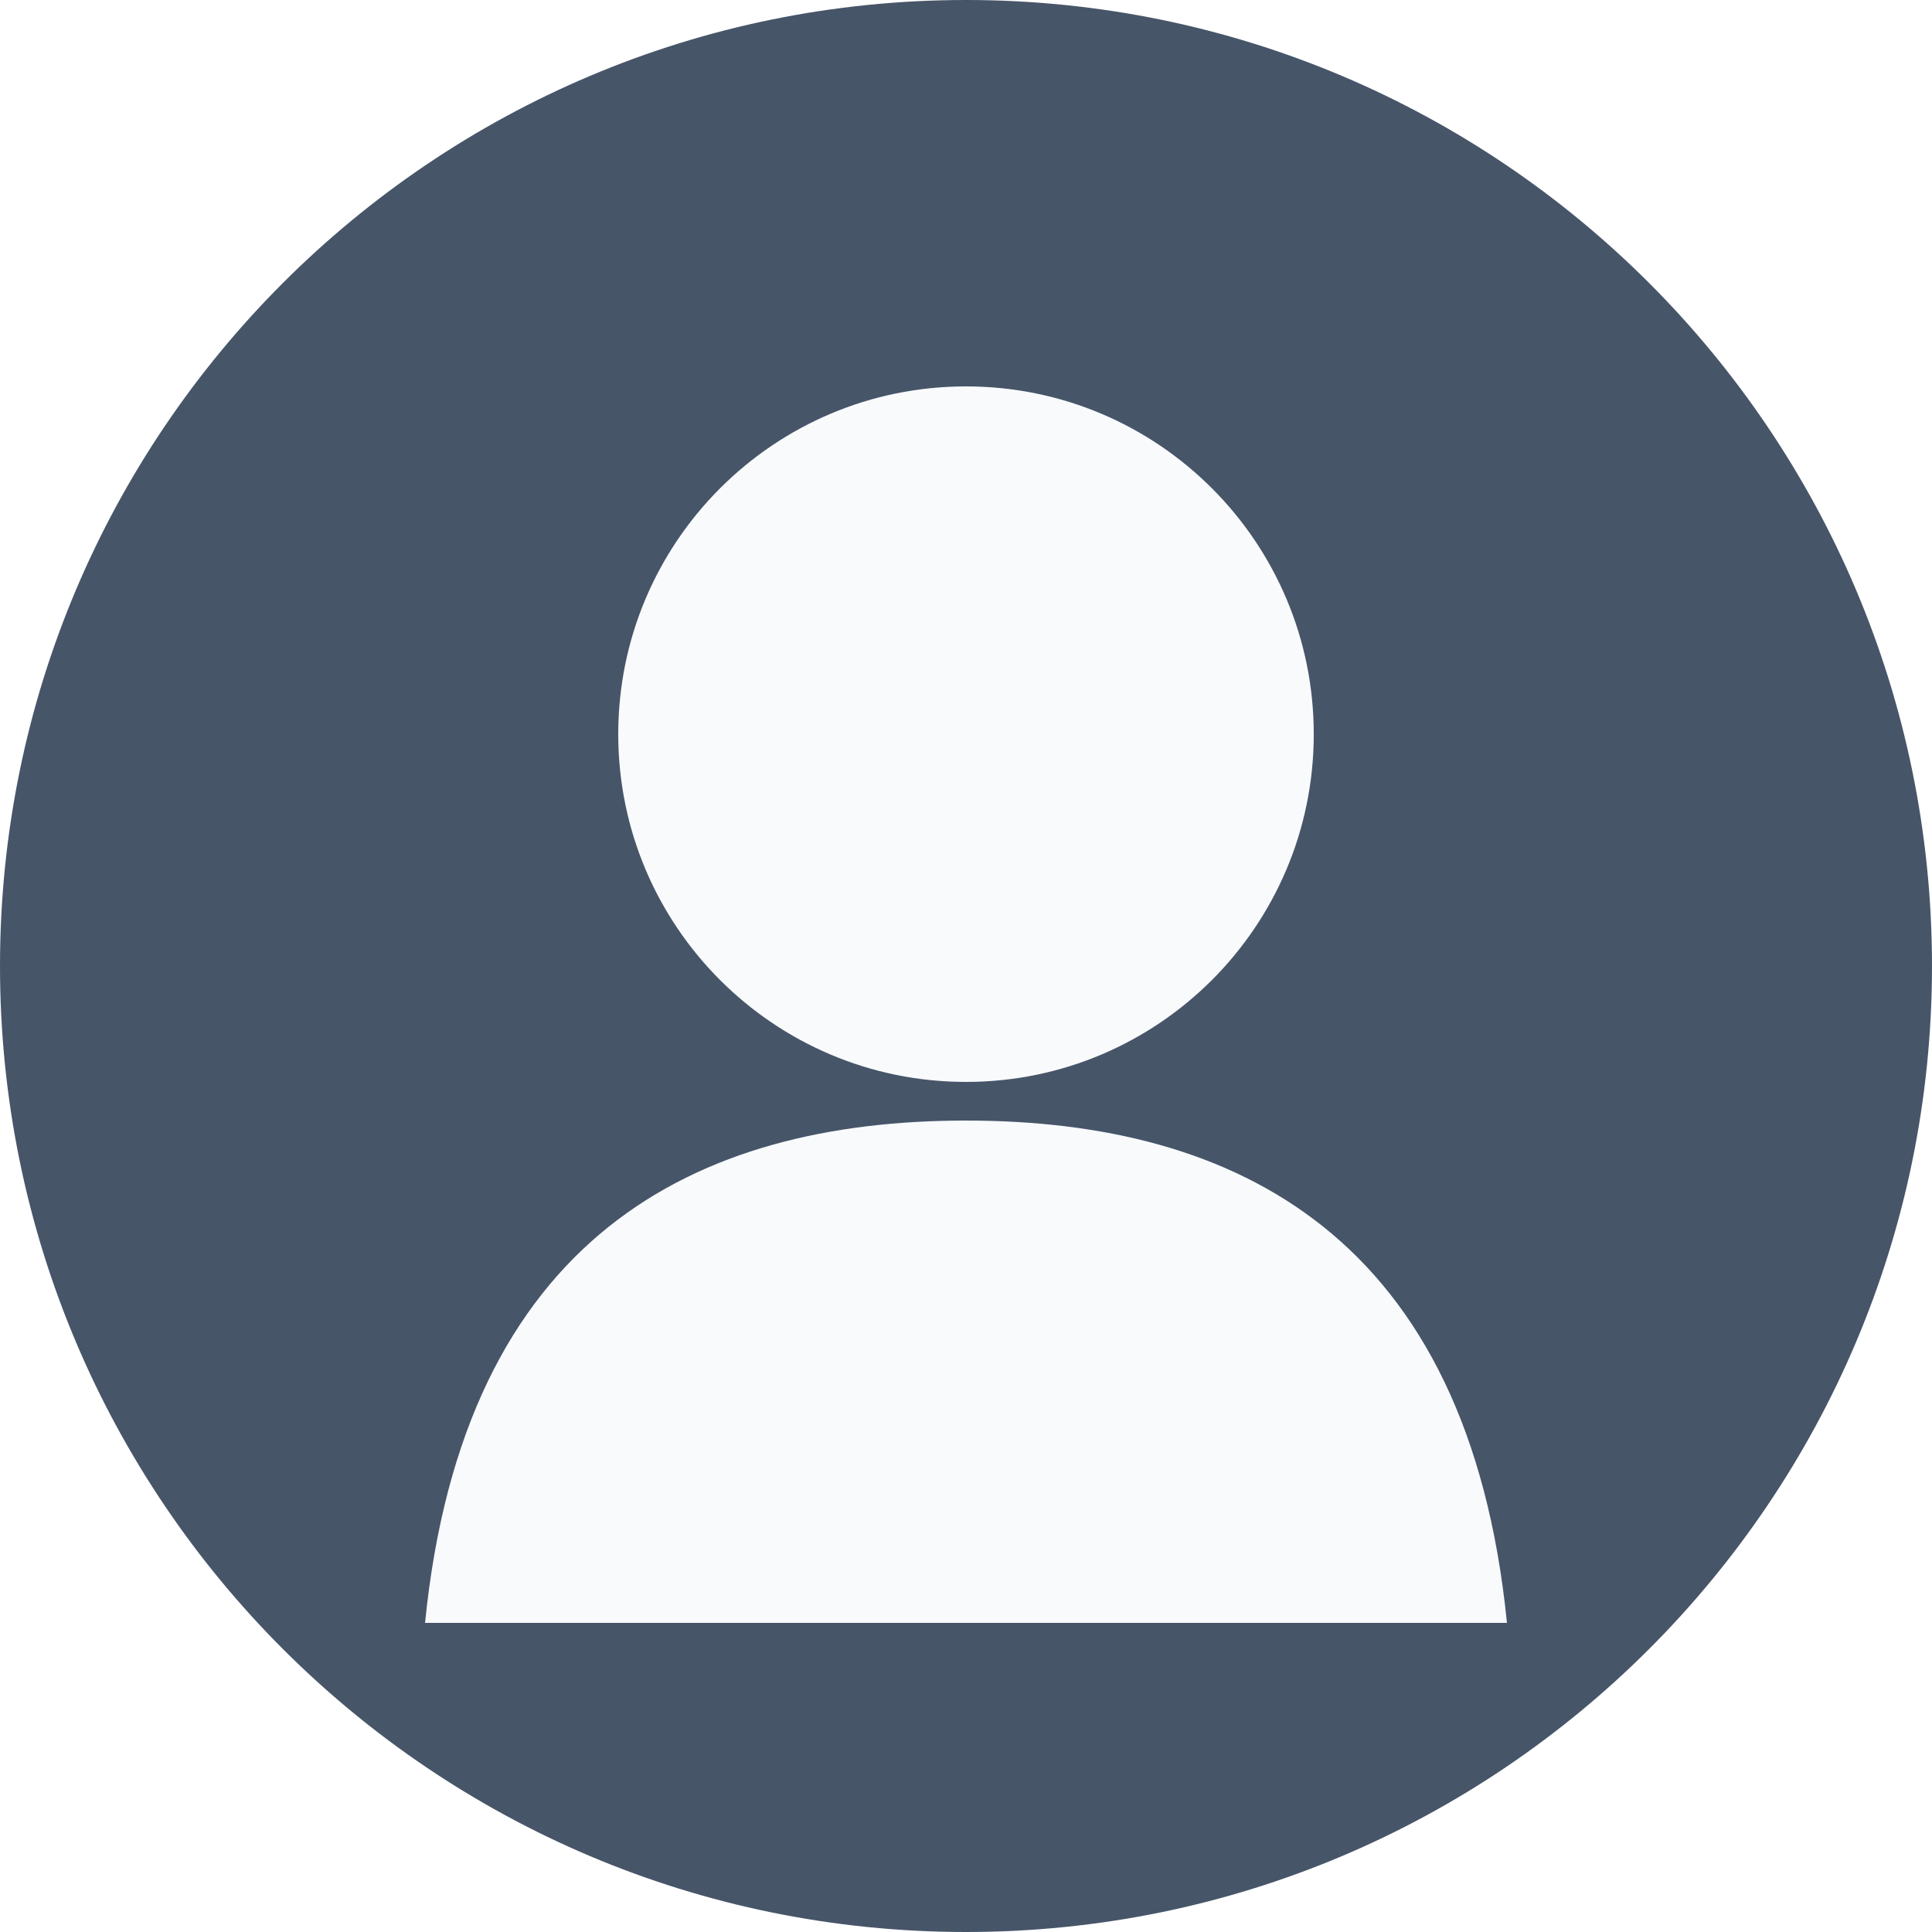
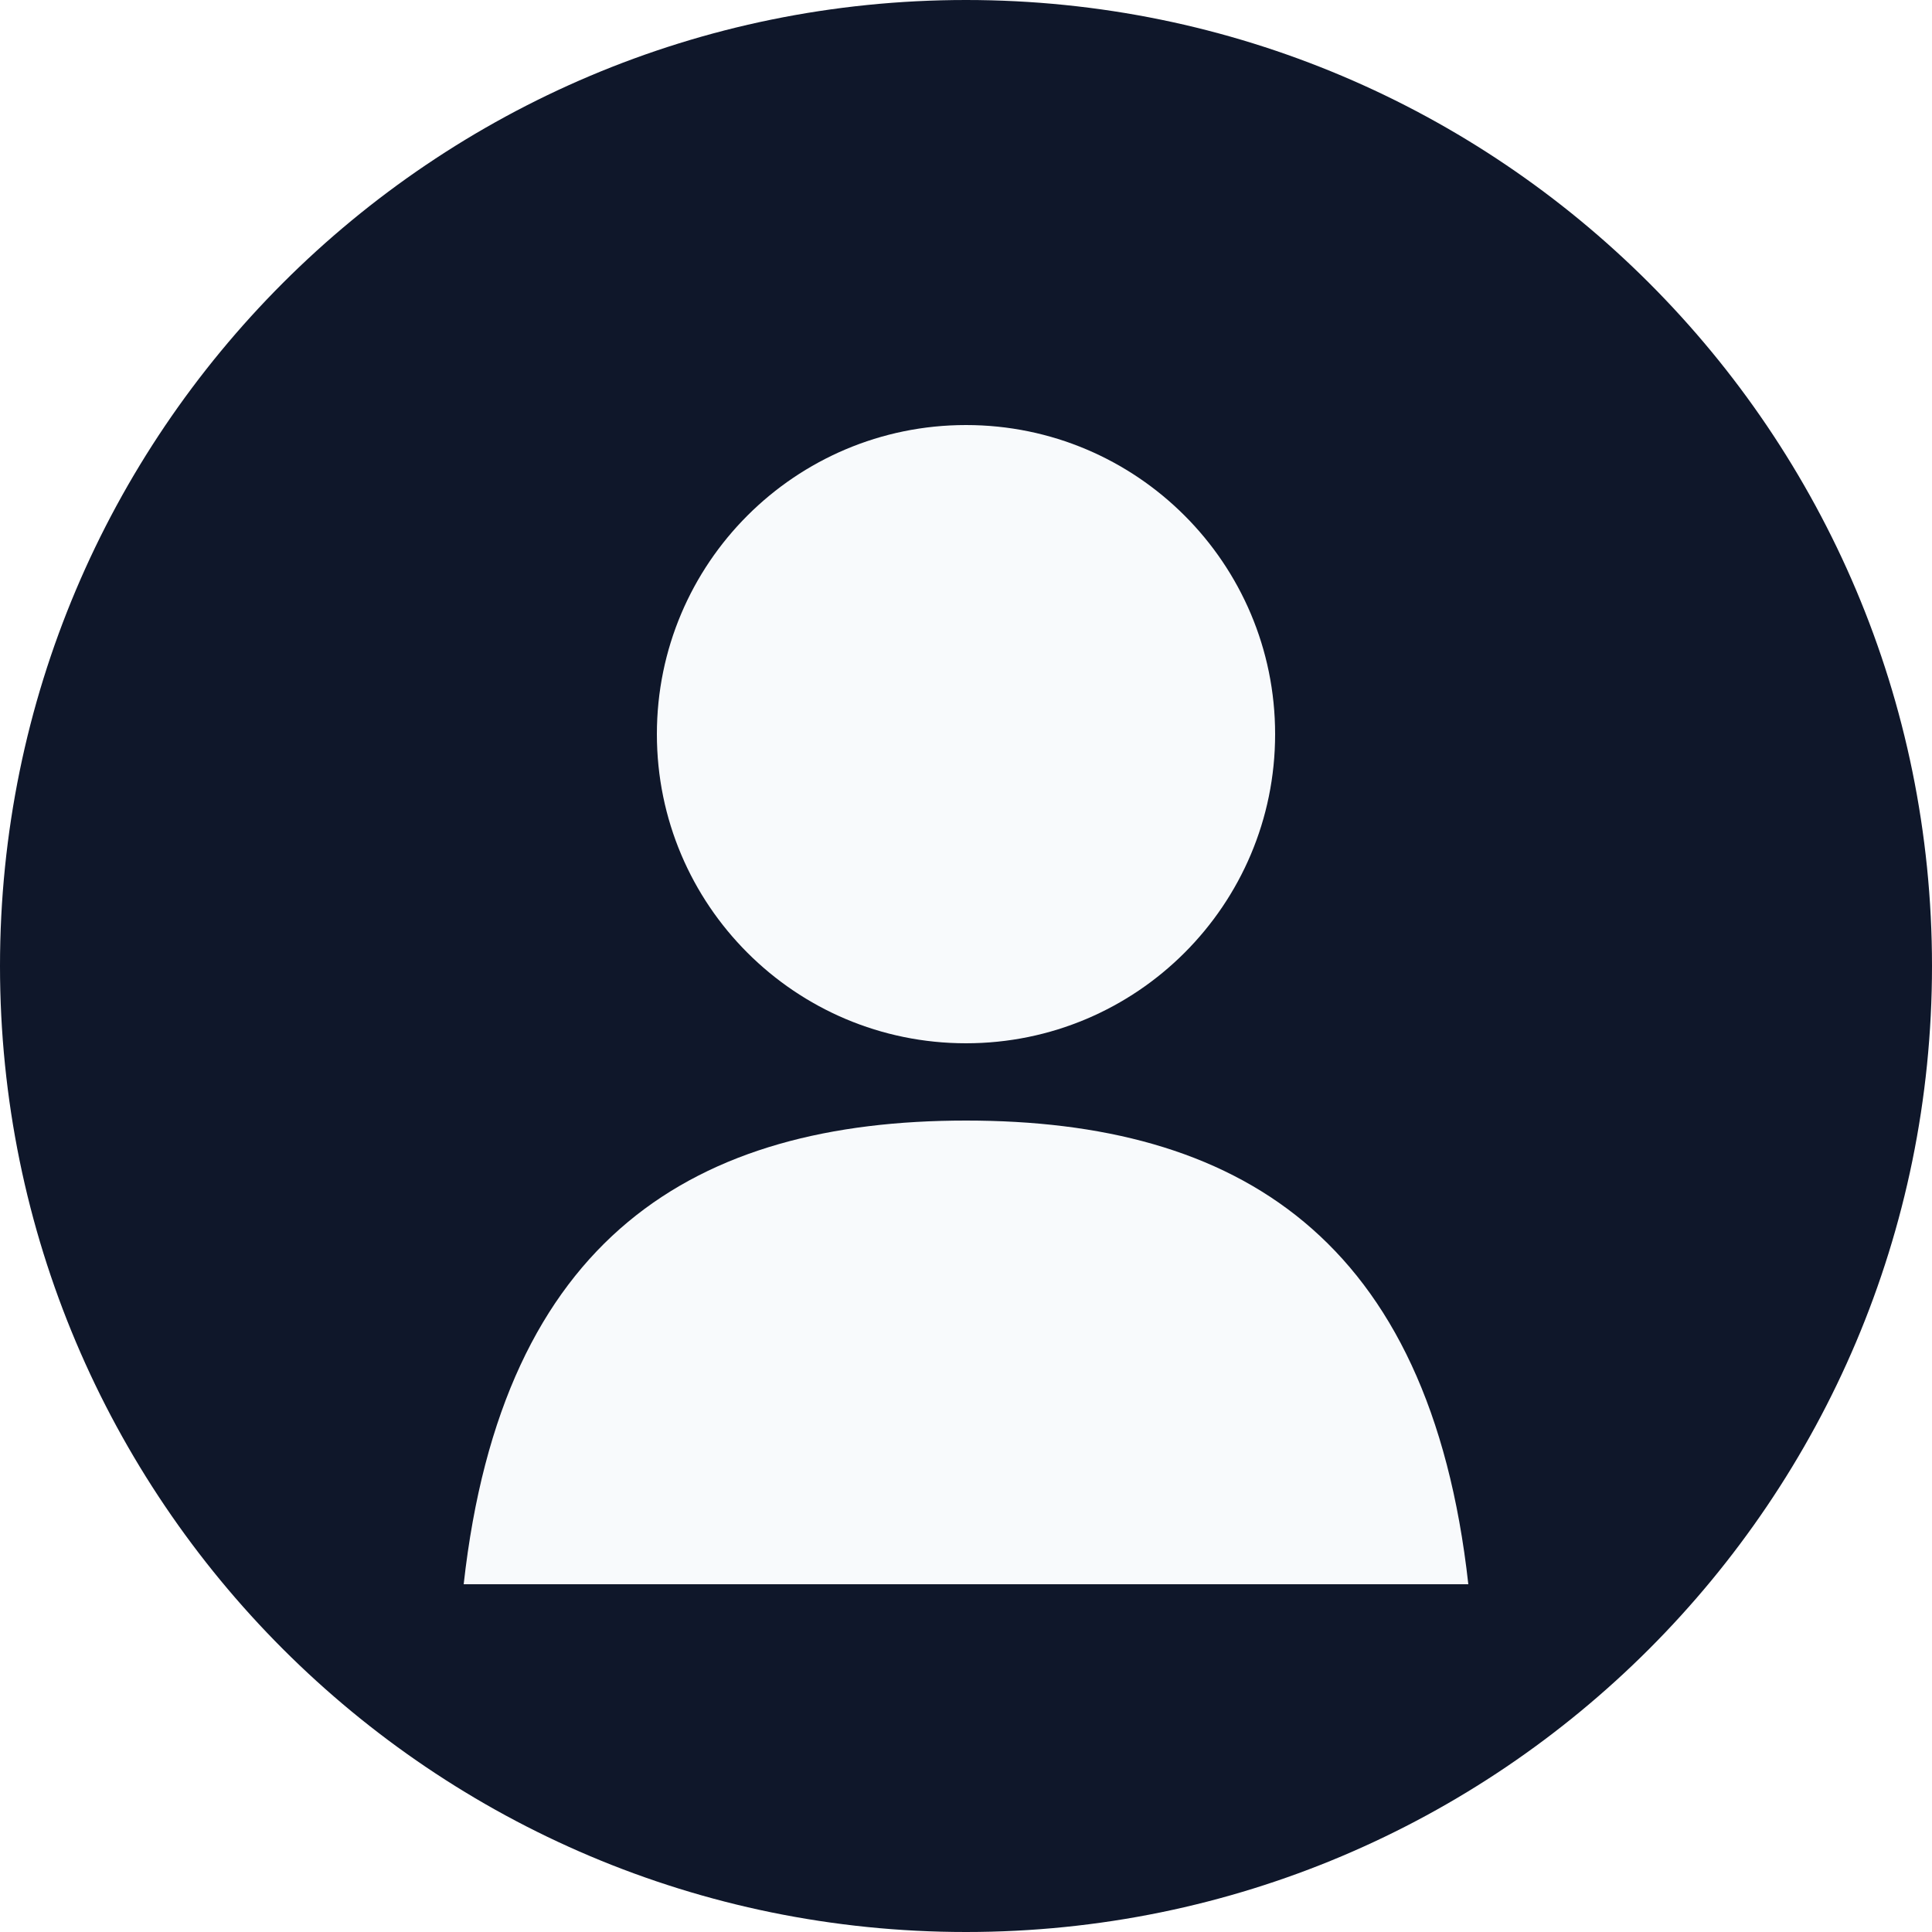
<svg xmlns="http://www.w3.org/2000/svg" viewBox="0 0 100 100" width="100" height="100">
-   <circle cx="50" cy="50" r="50" fill="#475569" />
-   <circle cx="50" cy="38" r="18" fill="#f8fafc" />
-   <path d="M 22 84 C 24 64 36 58 50 58 C 64 58 76 64 78 84 Z" fill="#f8fafc" />
+   <rect width="100" height="100" rx="50" fill="#0f172a" />
+   <circle cx="50" cy="38" r="16" fill="#f8fafc" />
+   <path d="M 24 82 C 26 64 36 58 50 58 C 64 58 74 64 76 82 Z" fill="#f8fafc" />
</svg>
